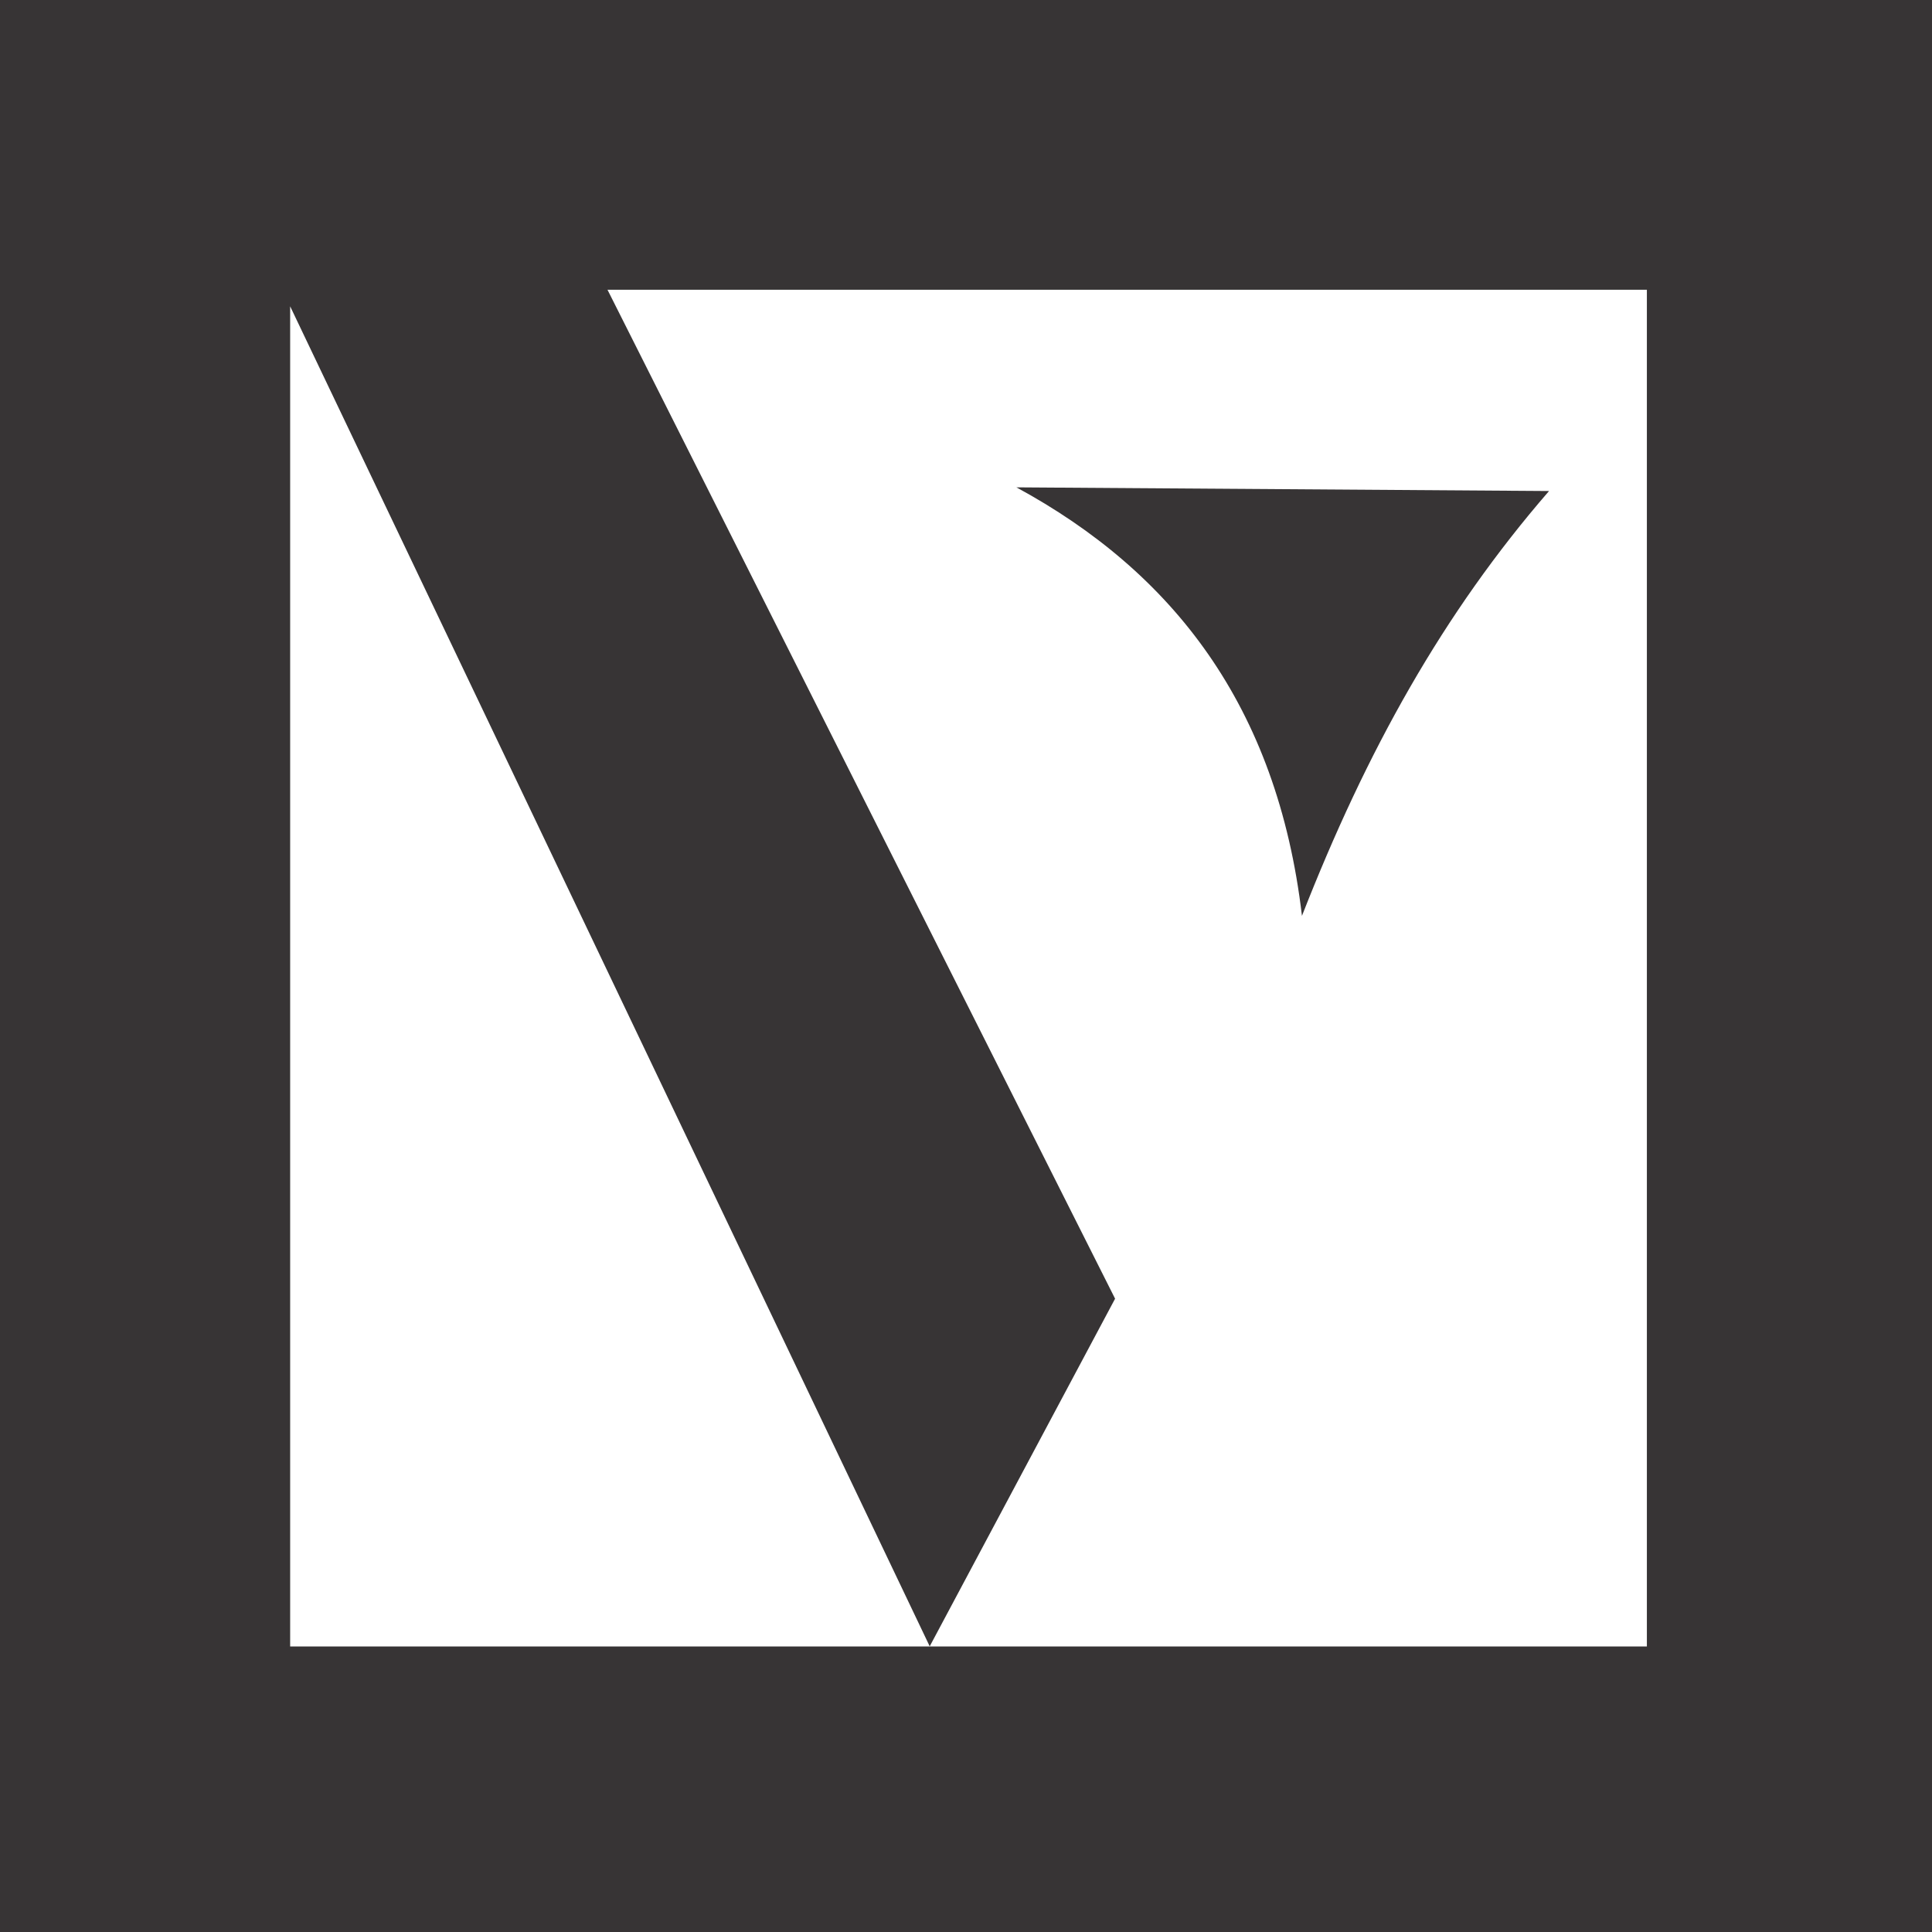
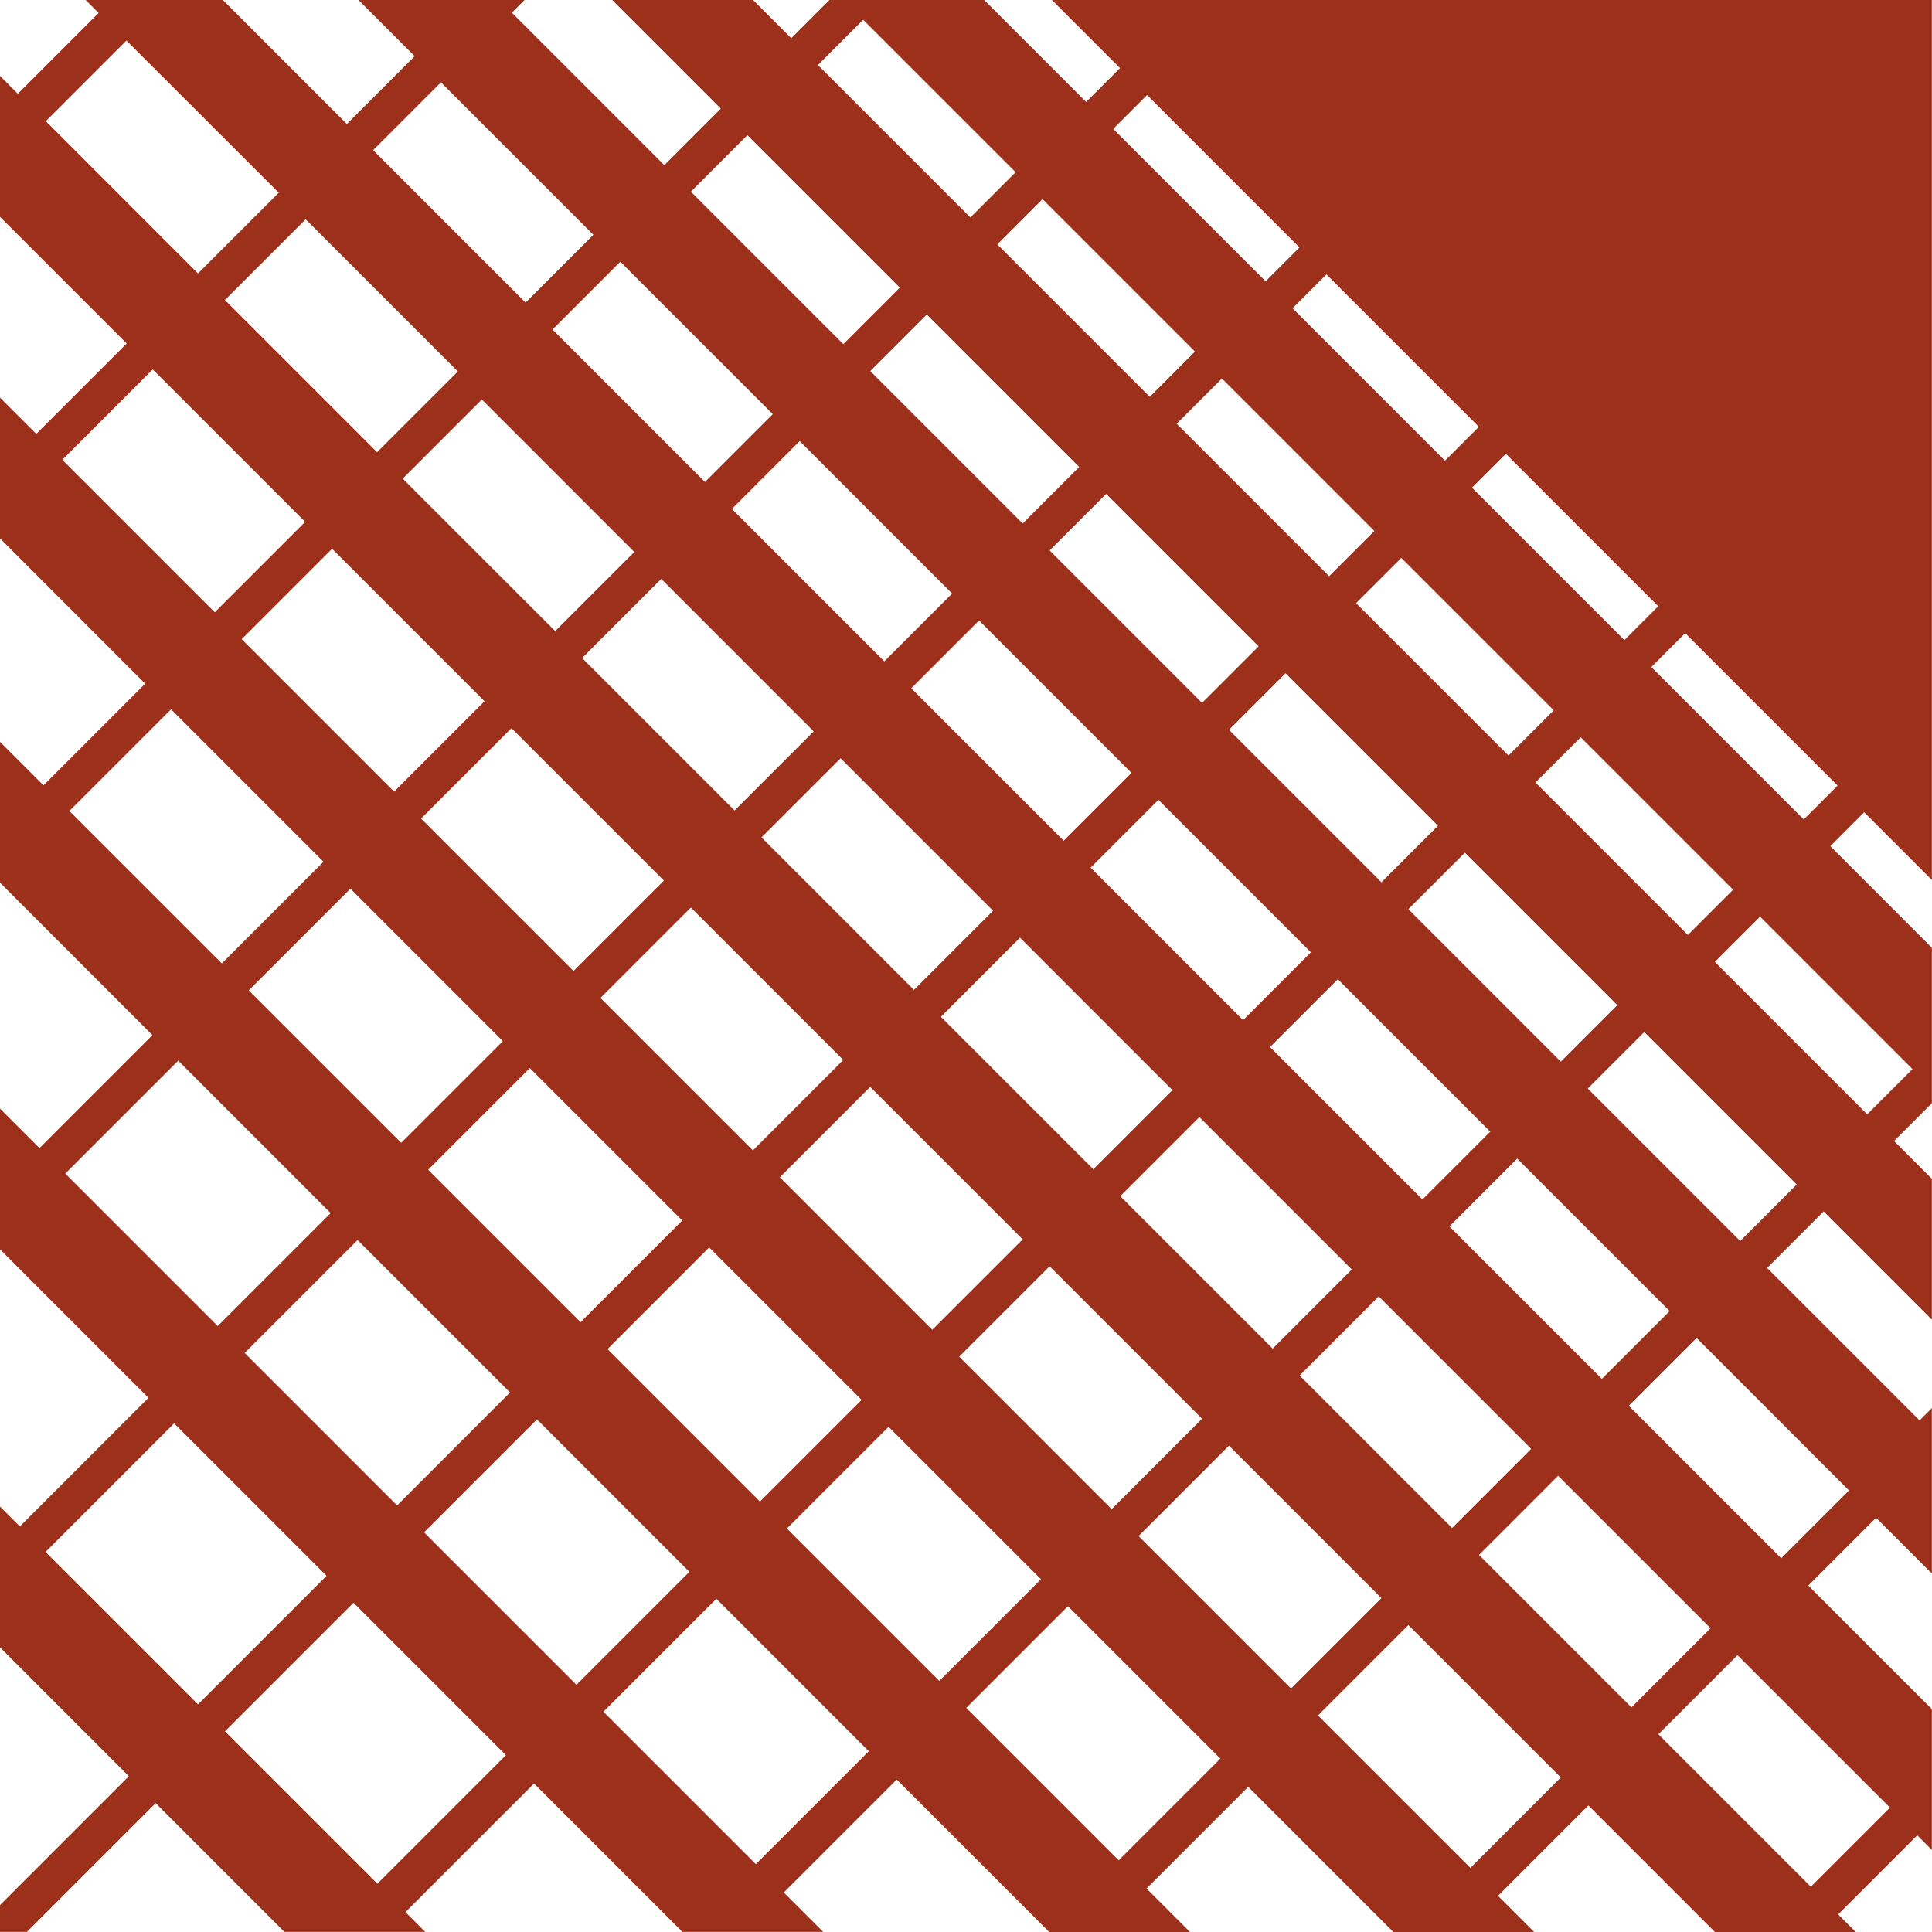
- <svg xmlns="http://www.w3.org/2000/svg" xml:space="preserve" width="0.927in" height="0.927in" version="1.1" style="shape-rendering:geometricPrecision; text-rendering:geometricPrecision; image-rendering:optimizeQuality; fill-rule:evenodd; clip-rule:evenodd" viewBox="0 0 142.16 142.16">
+ <svg xmlns="http://www.w3.org/2000/svg" xml:space="preserve" width="0.743in" height="0.743in" version="1.1" style="shape-rendering:geometricPrecision; text-rendering:geometricPrecision; image-rendering:optimizeQuality; fill-rule:evenodd; clip-rule:evenodd" viewBox="0 0 150.68 150.68">
  <defs>
    <style type="text/css">
   
-     .fil0 {fill:#373435}
+     .fil0 {fill:#9C301A}
   
  </style>
  </defs>
  <g id="Layer_x0020_1">
-     <path class="fil0" d="M113.99 36.13l-39.2 -0.27c11.48,6.23 19.19,16.06 21.01,31.53 4.76,-12.17 10.4,-22.29 18.19,-31.27zm-113.99 -36.13l142.16 0 0 142.16 -142.16 0 0 -142.16zm44.7 21.32l37.35 74.24 -13.64 25.58 -47.06 -98.6 0 98.61 99.83 0 0 -99.83 -76.48 0z" />
+     <path class="fil0" d="M23.84 17.1l11.87 11.87 -6.3 6.3 -11.87 -11.87 6.3 -6.3zm-17.16 -17.1l10.7 0 9.67 9.67 5.29 -5.29 -4.39 -4.39 12.97 0 -1 1 11.89 11.89 4.41 -4.41 -8.48 -8.48 10.98 0 2.99 2.99 2.99 -2.99 12.05 0 7.96 7.96 2.64 -2.64 -5.32 -5.32 68.64 0 0 68.64 -5.28 -5.28 -2.64 2.64 7.92 7.93 0 12.12 -2.95 2.95 2.95 2.95 0 10.98 -8.44 -8.44 -4.41 4.41 11.89 11.89 0.96 -0.96 0 12.9 -4.35 -4.35 -5.29 5.29 9.64 9.64 0 10.98 -1.14 -1.14 -6.17 6.17 1.37 1.37 -10.98 0 -9.87 -9.87 -7.05 7.05 2.82 2.82 -10.98 0 -11.32 -11.32 -7.93 7.93 3.39 3.39 -10.98 0 -11.89 -11.89 -8.81 8.81 3.07 3.07 -10.98 0 -11.57 -11.57 -10.03 10.03 1.54 1.54 -10.98 0 -10.04 -10.04 -10.04 10.04 -2.13 0 0 -2.06 10.08 -10.08 -10.08 -10.08 0 -10.98 1.58 1.58 10.03 -10.03 -11.61 -11.61 0 -10.98 3.11 3.11 8.81 -8.81 -11.89 -11.89 -0.03 0.03 0 -11.04 3.42 3.42 7.93 -7.93 -11.35 -11.36 0 -10.98 2.86 2.86 7.05 -7.05 -9.91 -9.91 0 -10.99 1.42 1.42 6.3 -6.3 -1.05 -1.05zm3.18 3.16l11.88 11.87 -6.3 6.3 -11.87 -11.88 6.3 -6.3zm121.57 46.22l11.89 11.89 -2.64 2.64 -11.89 -11.89 2.64 -2.64zm-13.99 -13.99l11.89 11.89 -2.64 2.64 -11.89 -11.89 2.64 -2.64zm-13.99 -13.99l11.89 11.89 -2.64 2.64 -11.89 -11.89 2.64 -2.64zm-13.99 -13.99l11.89 11.89 -2.64 2.64 -11.89 -11.89 2.64 -2.64zm47.81 64.08l11.89 11.89 -3.53 3.53 -11.89 -11.89 3.53 -3.53zm-13.99 -13.99l11.89 11.89 -3.53 3.53 -11.89 -11.89 3.53 -3.53zm-13.99 -13.99l11.89 11.89 -3.53 3.53 -11.89 -11.89 3.53 -3.53zm-13.99 -13.99l11.89 11.89 -3.53 3.53 -11.89 -11.89 3.53 -3.53zm-13.99 -13.99l11.89 11.89 -3.53 3.53 -11.89 -11.89 3.53 -3.53zm-13.99 -13.99l11.89 11.89 -3.53 3.53 -11.89 -11.89 3.53 -3.53zm60.92 78.95l11.89 11.89 -4.41 4.41 -11.89 -11.89 4.41 -4.41zm-13.99 -13.99l11.89 11.89 -4.41 4.41 -11.89 -11.89 4.41 -4.41zm-13.99 -13.99l11.89 11.89 -4.41 4.41 -11.89 -11.89 4.41 -4.41zm-13.99 -13.99l11.89 11.89 -4.41 4.41 -11.89 -11.89 4.41 -4.41zm-13.99 -13.99l11.89 11.89 -4.41 4.41 -11.89 -11.89 4.41 -4.41zm-13.99 -13.99l11.89 11.89 -4.41 4.41 -11.89 -11.89 4.41 -4.41zm74.03 93.81l11.89 11.89 -5.29 5.29 -11.89 -11.89 5.29 -5.29zm-13.99 -13.99l11.89 11.89 -5.29 5.29 -11.89 -11.89 5.29 -5.29zm-13.99 -13.99l11.89 11.89 -5.29 5.29 -11.89 -11.89 5.29 -5.29zm-13.99 -13.99l11.89 11.89 -5.29 5.29 -11.89 -11.89 5.29 -5.29zm-13.99 -13.99l11.89 11.89 -5.29 5.29 -11.89 -11.89 5.29 -5.29zm-13.99 -13.99l11.89 11.89 -5.29 5.29 -11.89 -11.89 5.29 -5.29zm-13.99 -13.99l11.89 11.89 -5.29 5.29 -11.89 -11.89 5.29 -5.29zm-13.99 -13.99l11.89 11.89 -5.29 5.29 -11.89 -11.89 5.29 -5.29zm101.12 122.67l11.89 11.89 -6.17 6.17 -11.89 -11.89 6.17 -6.17zm-13.99 -13.99l11.89 11.89 -6.17 6.17 -11.89 -11.89 6.17 -6.17zm-13.99 -13.99l11.89 11.89 -6.17 6.17 -11.89 -11.89 6.17 -6.17zm-13.99 -13.99l11.89 11.89 -6.17 6.17 -11.89 -11.89 6.17 -6.17zm-13.99 -13.99l11.89 11.89 -6.17 6.17 -11.89 -11.89 6.17 -6.17zm-13.99 -13.99l11.89 11.89 -6.17 6.17 -11.89 -11.89 6.17 -6.17zm-13.99 -13.99l11.89 11.89 -6.17 6.17 -11.89 -11.89 6.17 -6.17zm-13.99 -13.99l11.89 11.89 -6.17 6.17 -11.89 -11.89 6.17 -6.17zm72.26 95.58l11.89 11.89 -7.05 7.05 -11.89 -11.89 7.05 -7.05zm-13.99 -13.99l11.89 11.89 -7.05 7.05 -11.89 -11.89 7.05 -7.05zm-13.99 -13.99l11.89 11.89 -7.05 7.05 -11.89 -11.89 7.05 -7.05zm-13.99 -13.99l11.89 11.89 -7.05 7.05 -11.89 -11.89 7.05 -7.05zm-13.99 -13.99l11.89 11.89 -7.05 7.05 -11.89 -11.89 7.05 -7.05zm-13.99 -13.99l11.89 11.89 -7.05 7.05 -11.89 -11.89 7.05 -7.05zm-13.99 -13.99l11.89 11.89 -7.05 7.05 -11.89 -11.89 7.05 -7.05zm-13.99 -13.99l11.89 11.89 -7.05 7.05 -11.89 -11.89 7.05 -7.05zm71.38 96.46l11.89 11.89 -7.93 7.93 -11.89 -11.89 7.93 -7.93zm-13.99 -13.99l11.89 11.89 -7.93 7.93 -11.89 -11.89 7.93 -7.93zm-13.99 -13.99l11.89 11.89 -7.93 7.93 -11.89 -11.89 7.93 -7.93zm-13.99 -13.99l11.89 11.89 -7.93 7.93 -11.89 -11.89 7.93 -7.93zm-13.99 -13.99l11.89 11.89 -7.93 7.93 -11.89 -11.89 7.93 -7.93zm-13.99 -13.99l11.89 11.89 -7.93 7.93 -11.89 -11.89 7.93 -7.93zm42.53 69.37l11.89 11.89 -8.81 8.81 -11.89 -11.89 8.81 -8.81zm-13.99 -13.99l11.89 11.89 -8.81 8.81 -11.89 -11.89 8.81 -8.81zm-13.99 -13.99l11.89 11.89 -8.81 8.81 -11.89 -11.89 8.81 -8.81zm-13.99 -13.99l11.89 11.89 -8.81 8.81 -11.89 -11.89 8.81 -8.81zm13.67 42.28l11.89 11.89 -10.03 10.03 -11.89 -11.89 10.03 -10.03zm-13.99 -13.99l11.89 11.89 -10.03 10.03 -11.89 -11.89 10.03 -10.03z" />
  </g>
</svg>
